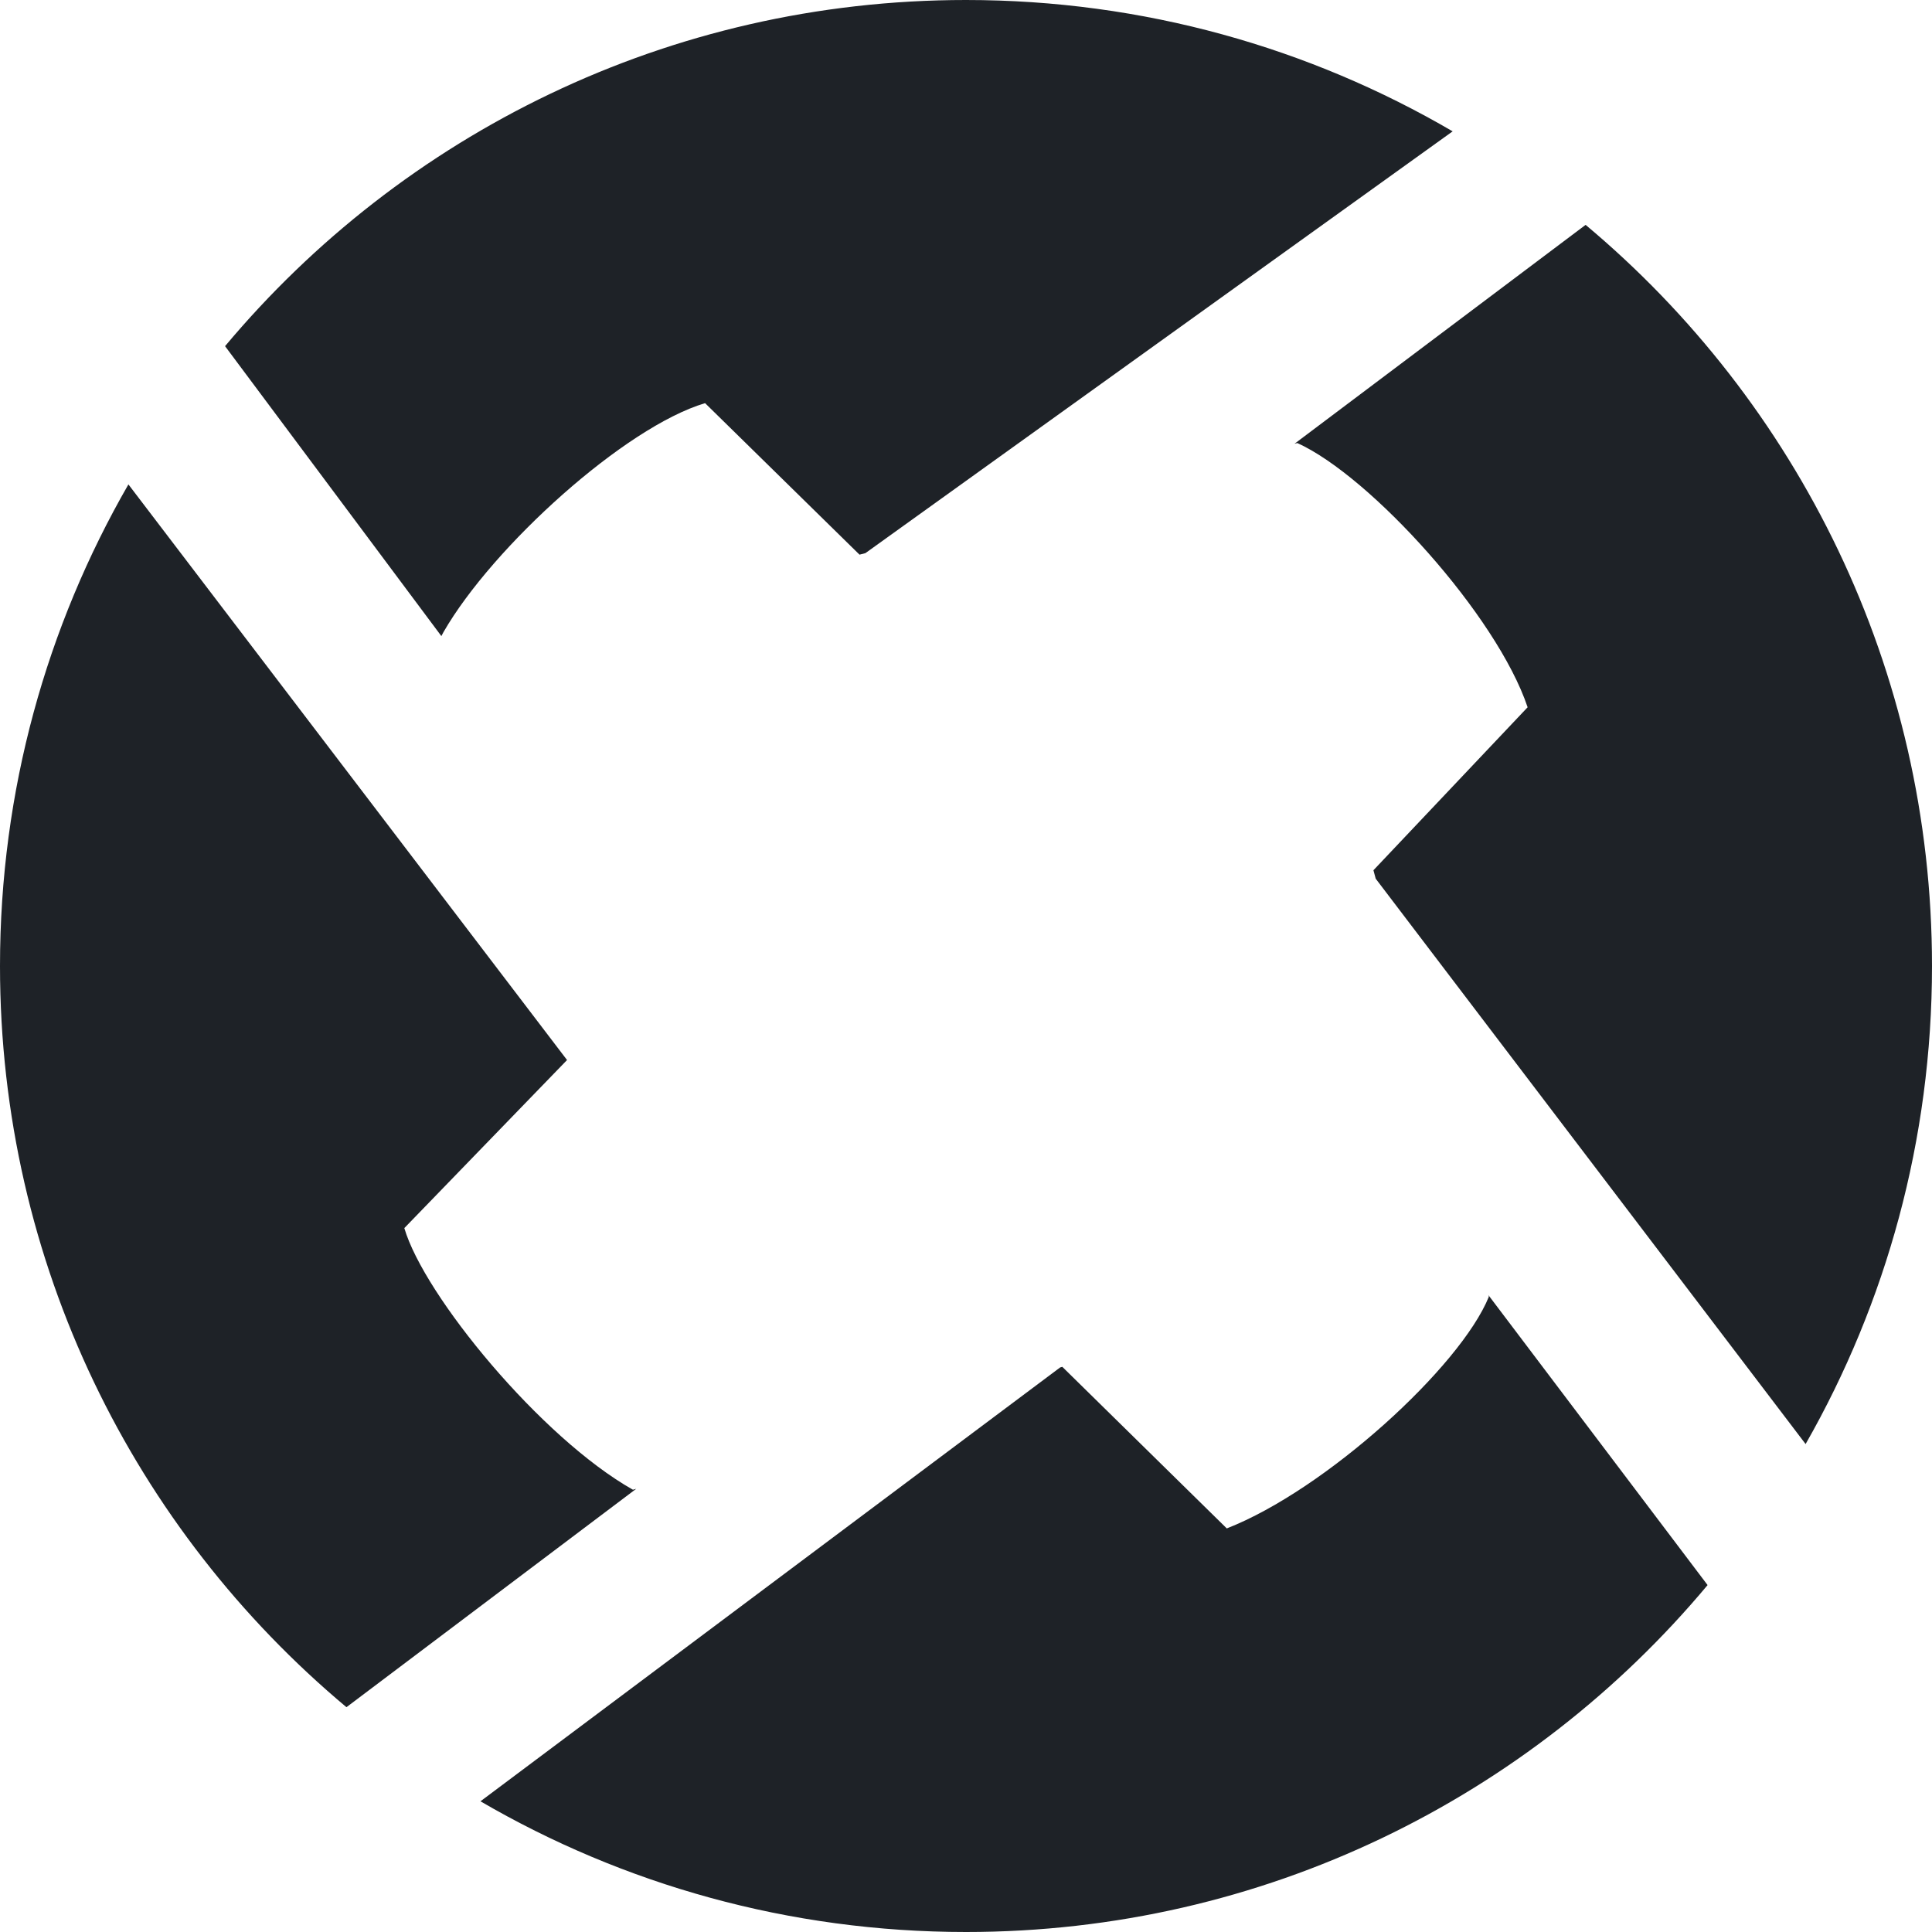
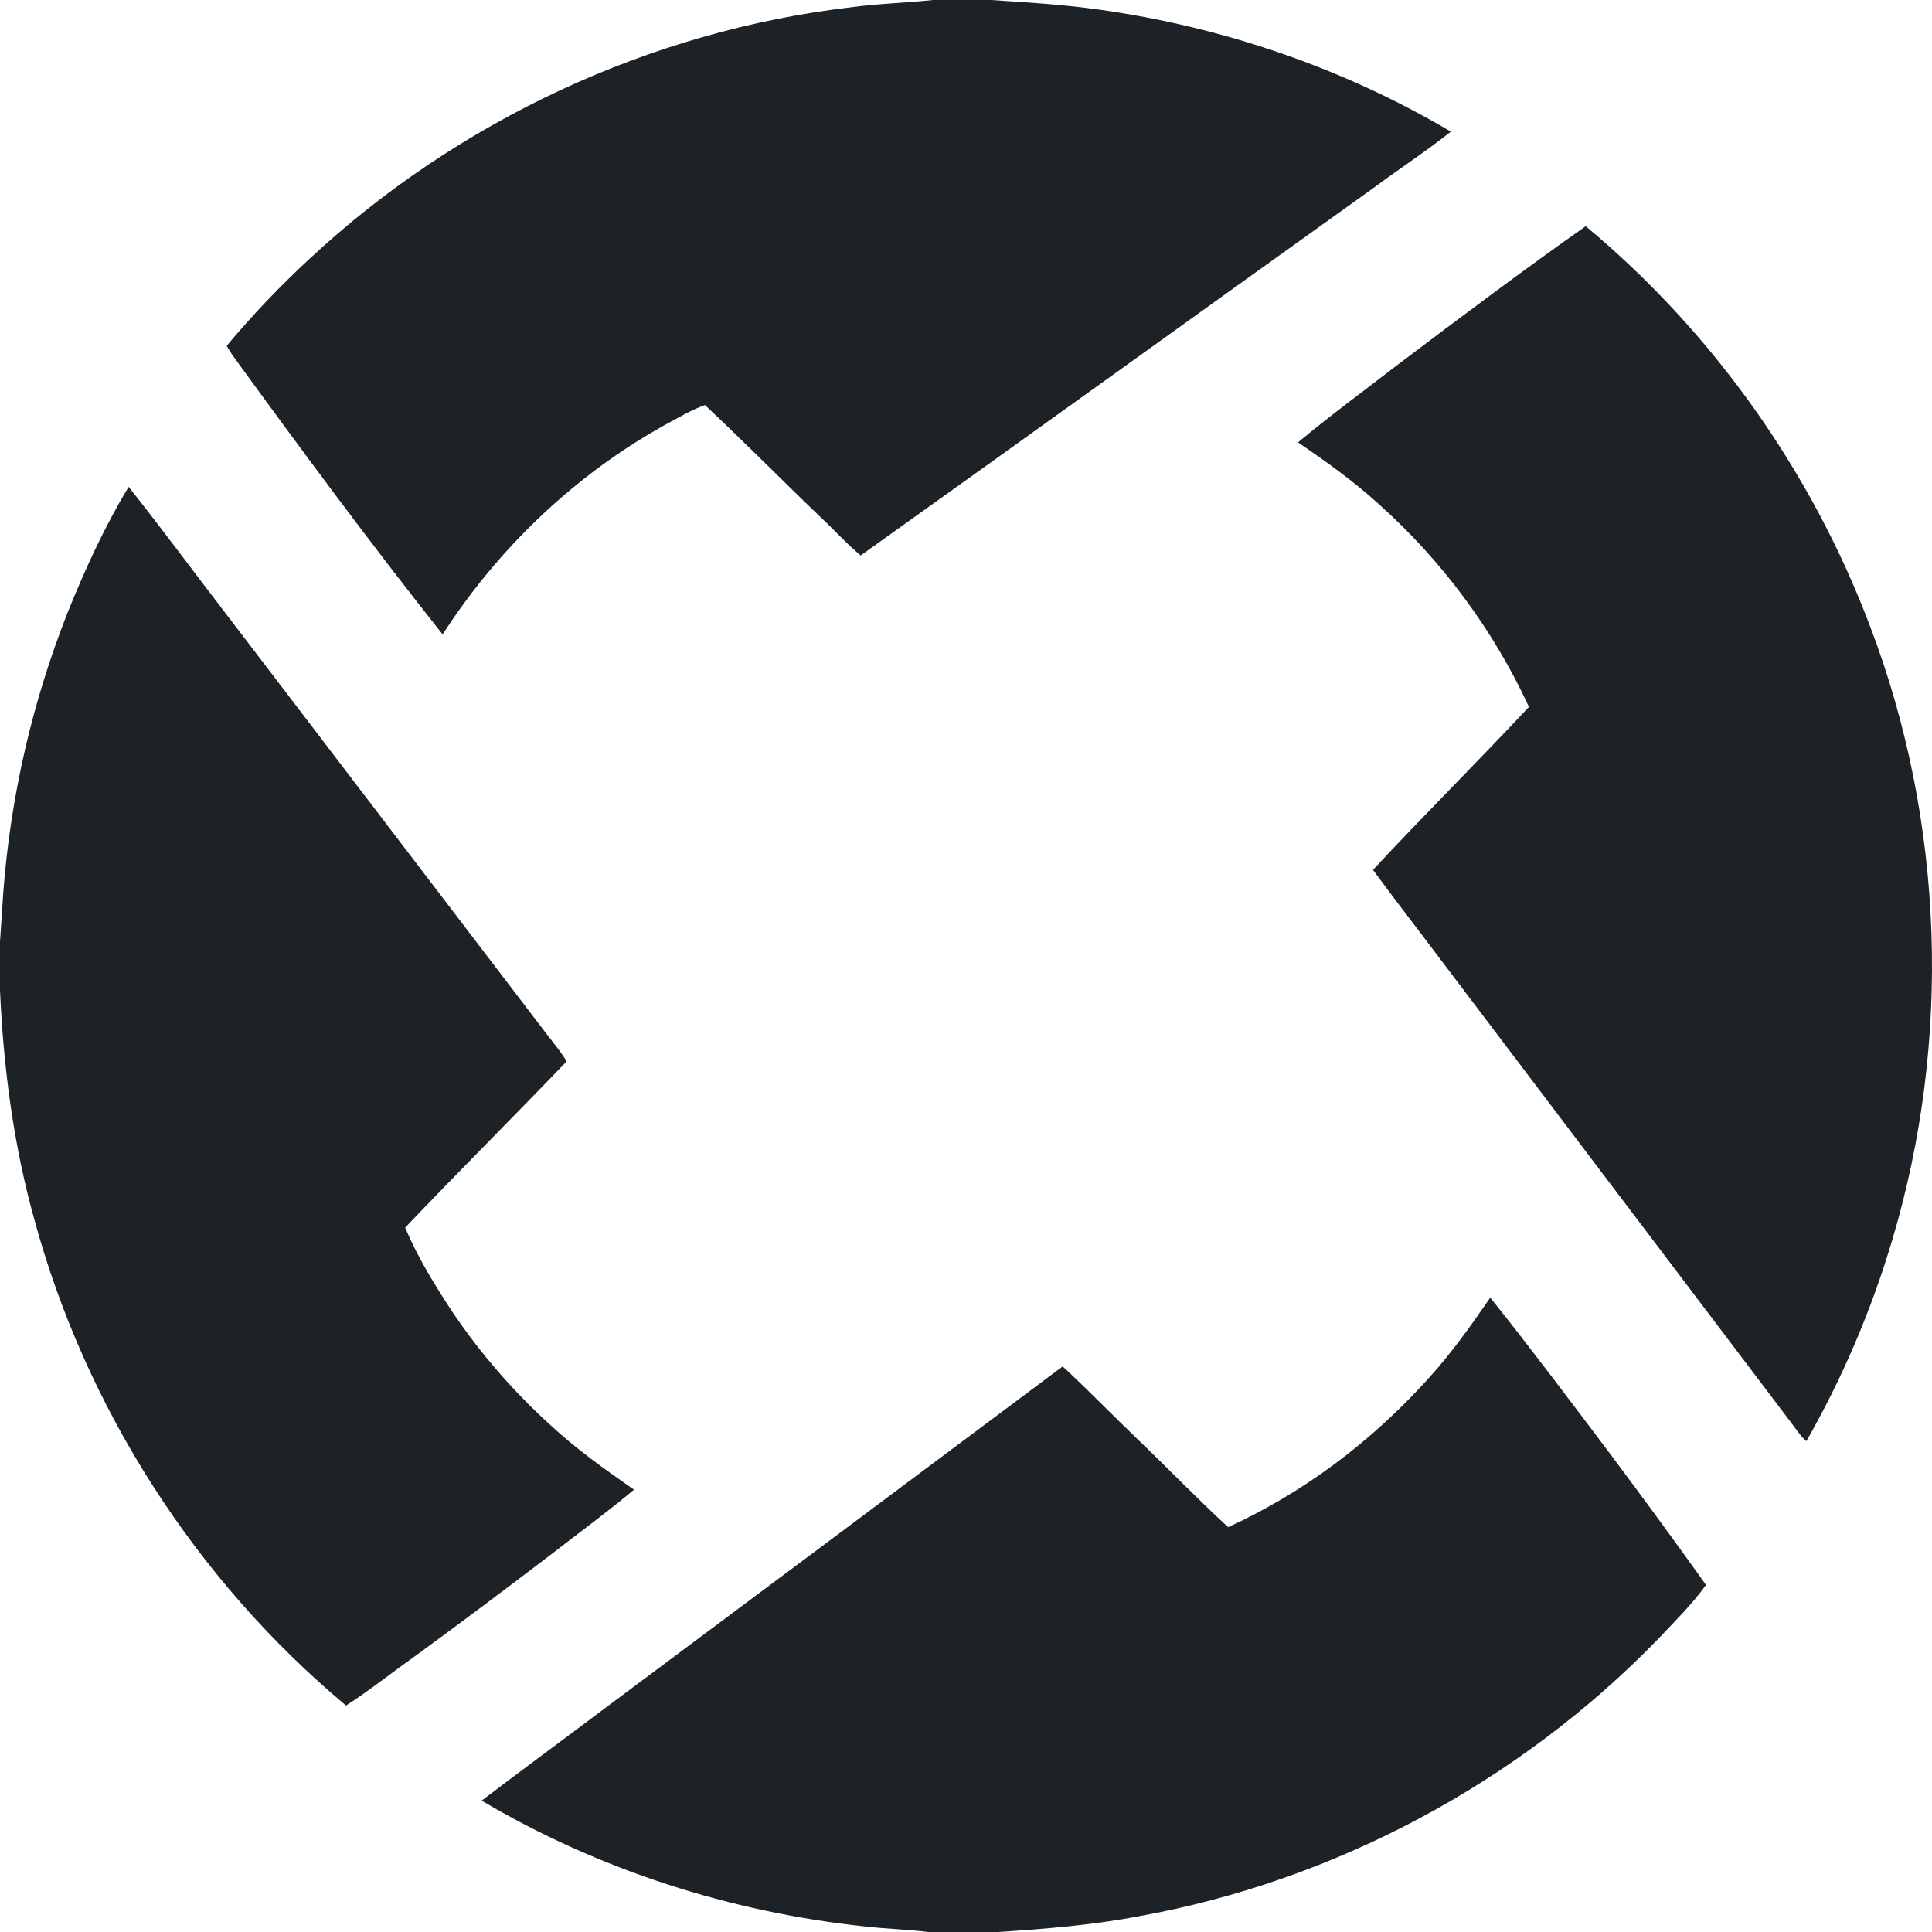
- <svg xmlns="http://www.w3.org/2000/svg" width="256px" height="256px" viewBox="0 0 256 256" version="1.1">
-   <defs />
-   <g id="Classic" stroke="none" stroke-width="1" fill="none" fill-rule="evenodd">
-     <g transform="translate(-3388, -4670)" id="0x" fill="#1E2227">
-       <g transform="translate(3388, 4670)">
-         <path d="M75.136,140.459 L53.575,162.729 C56.191,171.664 71.685,190.519 83.868,197.398 L84.303,197.274 L45.907,226.212 C17.847,202.732 0,167.45 0,128 C0,104.763 6.192,82.972 17.016,64.187 L75.136,140.459 Z M58.484,84.286 L29.821,45.868 C53.301,17.83 88.568,0 128,0 C151.514,0 173.547,6.34 192.483,17.405 L114.668,73.296 L113.89,73.494 L93.427,53.42 C82.83,56.569 65.314,72.379 58.764,83.757 C58.665,83.928 58.572,84.104 58.484,84.286 Z M171.531,58.798 L210.101,29.795 C238.157,53.275 256,88.554 256,128 C256,151.044 249.911,172.666 239.253,191.344 L182.29,116.432 L181.987,115.312 L202.418,93.716 C198.346,81.55 181.593,63.093 171.902,58.704 L171.531,58.798 Z M197.224,171.613 L226.264,210.031 C202.784,238.127 167.479,256 128,256 C104.547,256 82.567,249.692 63.664,238.681 L140.473,181.193 L140.76,181.11 L162.555,202.523 C175.664,197.398 193.504,181.11 197.281,171.825 L197.224,171.613 Z" id="Logo" />
-       </g>
-     </g>
+ <svg xmlns="http://www.w3.org/2000/svg" width="2500" height="2500" viewBox="0 0 2000 2000">
+   <g fill="#1d2227">
+     <path d="M965.81 0h59.92c37.59 2.47 75.25 4.7 112.59 10 127.82 18 252.47 60.5 363.62 126.26-25.58 20.33-53 38.21-79.23 57.66C1245.4 320.83 1068.53 448.4 891 575c-14.38-11.92-26.84-25.91-40.48-38.62-40.52-38.8-79.9-78.74-120.76-117.08-14.9 5.38-28.5 13.64-42.4 21.11-92.75 51.75-171.68 127.17-229.15 216.33C383.39 562.31 311.68 465.43 240.89 368c-2.22-3.25-4.2-6.62-6.22-10a970.52 970.52 0 0 1 86.1-90.39C474 125 673 31.92 881.17 7.52 909.27 3.7 937.64 3 965.81 0zM1451.67 373.94c62.74-47.32 125.58-94.54 189.83-139.77 131.87 109.7 234.21 254.41 294.66 414.83 76.59 201.43 84.37 427.9 22.78 634.31a986.68 986.68 0 0 1-89 208.6c-5.87-5-10-11.6-14.58-17.64l-363.19-479.8c-23.51-31.42-47.71-62.31-70.85-94 53-56.93 108.28-111.87 161.46-168.68a645.32 645.32 0 0 0-155.94-210.36c-25.86-23.55-54.36-43.82-83.16-63.52 35.1-29.08 71.86-56.15 107.99-83.97M70.19 633.61c18-44.53 38.07-88.5 63-129.61 35.25 44.38 68.91 90.06 103.5 135q164.51 215.48 328.87 431c7.18 9.46 14.9 18.52 21.07 28.7-55.34 57.76-112.11 114.16-167.22 172.15 13.29 31.4 31.29 60.6 50.08 89a646.31 646.31 0 0 0 99.37 114.52c27 25.23 57.15 46.69 87.46 67.72-26.41 22.19-54.28 42.59-81.52 63.72Q502 1661.53 428 1715.67c-23.34 16.53-45.72 34.44-69.79 49.91-155.26-129.79-269.54-307.77-322.63-503C14 1185.21 3.5 1105.16 0 1025v-50c1.16-17.33 2.24-34.67 3.45-52a993.8 993.8 0 0 1 66.74-289.39zM1476.16 1429.79c24.75-26.77 45.9-56.5 66.54-86.44 22.33 27.47 43.63 55.8 65.28 83.82 53.63 70.49 106.72 141.38 158.06 213.53-14.65 20.43-32.78 38.14-50 56.43-143.68 147.9-334 250-537.14 286.57-48 9.21-96.85 13.11-145.62 16.3h-72.43c-21.48-2.72-43.15-3.17-64.63-5.64-139.72-14.69-276.66-58.76-397.63-130.36 41.42-31.57 83.43-62.36 125.05-93.71q238.29-177.74 476.41-355.75c26.94 24.83 52.37 51.27 78.88 76.6 31 29.66 60.8 60.73 92.45 89.76 77.69-35.54 147.36-87.99 204.78-151.11" />
  </g>
</svg>
